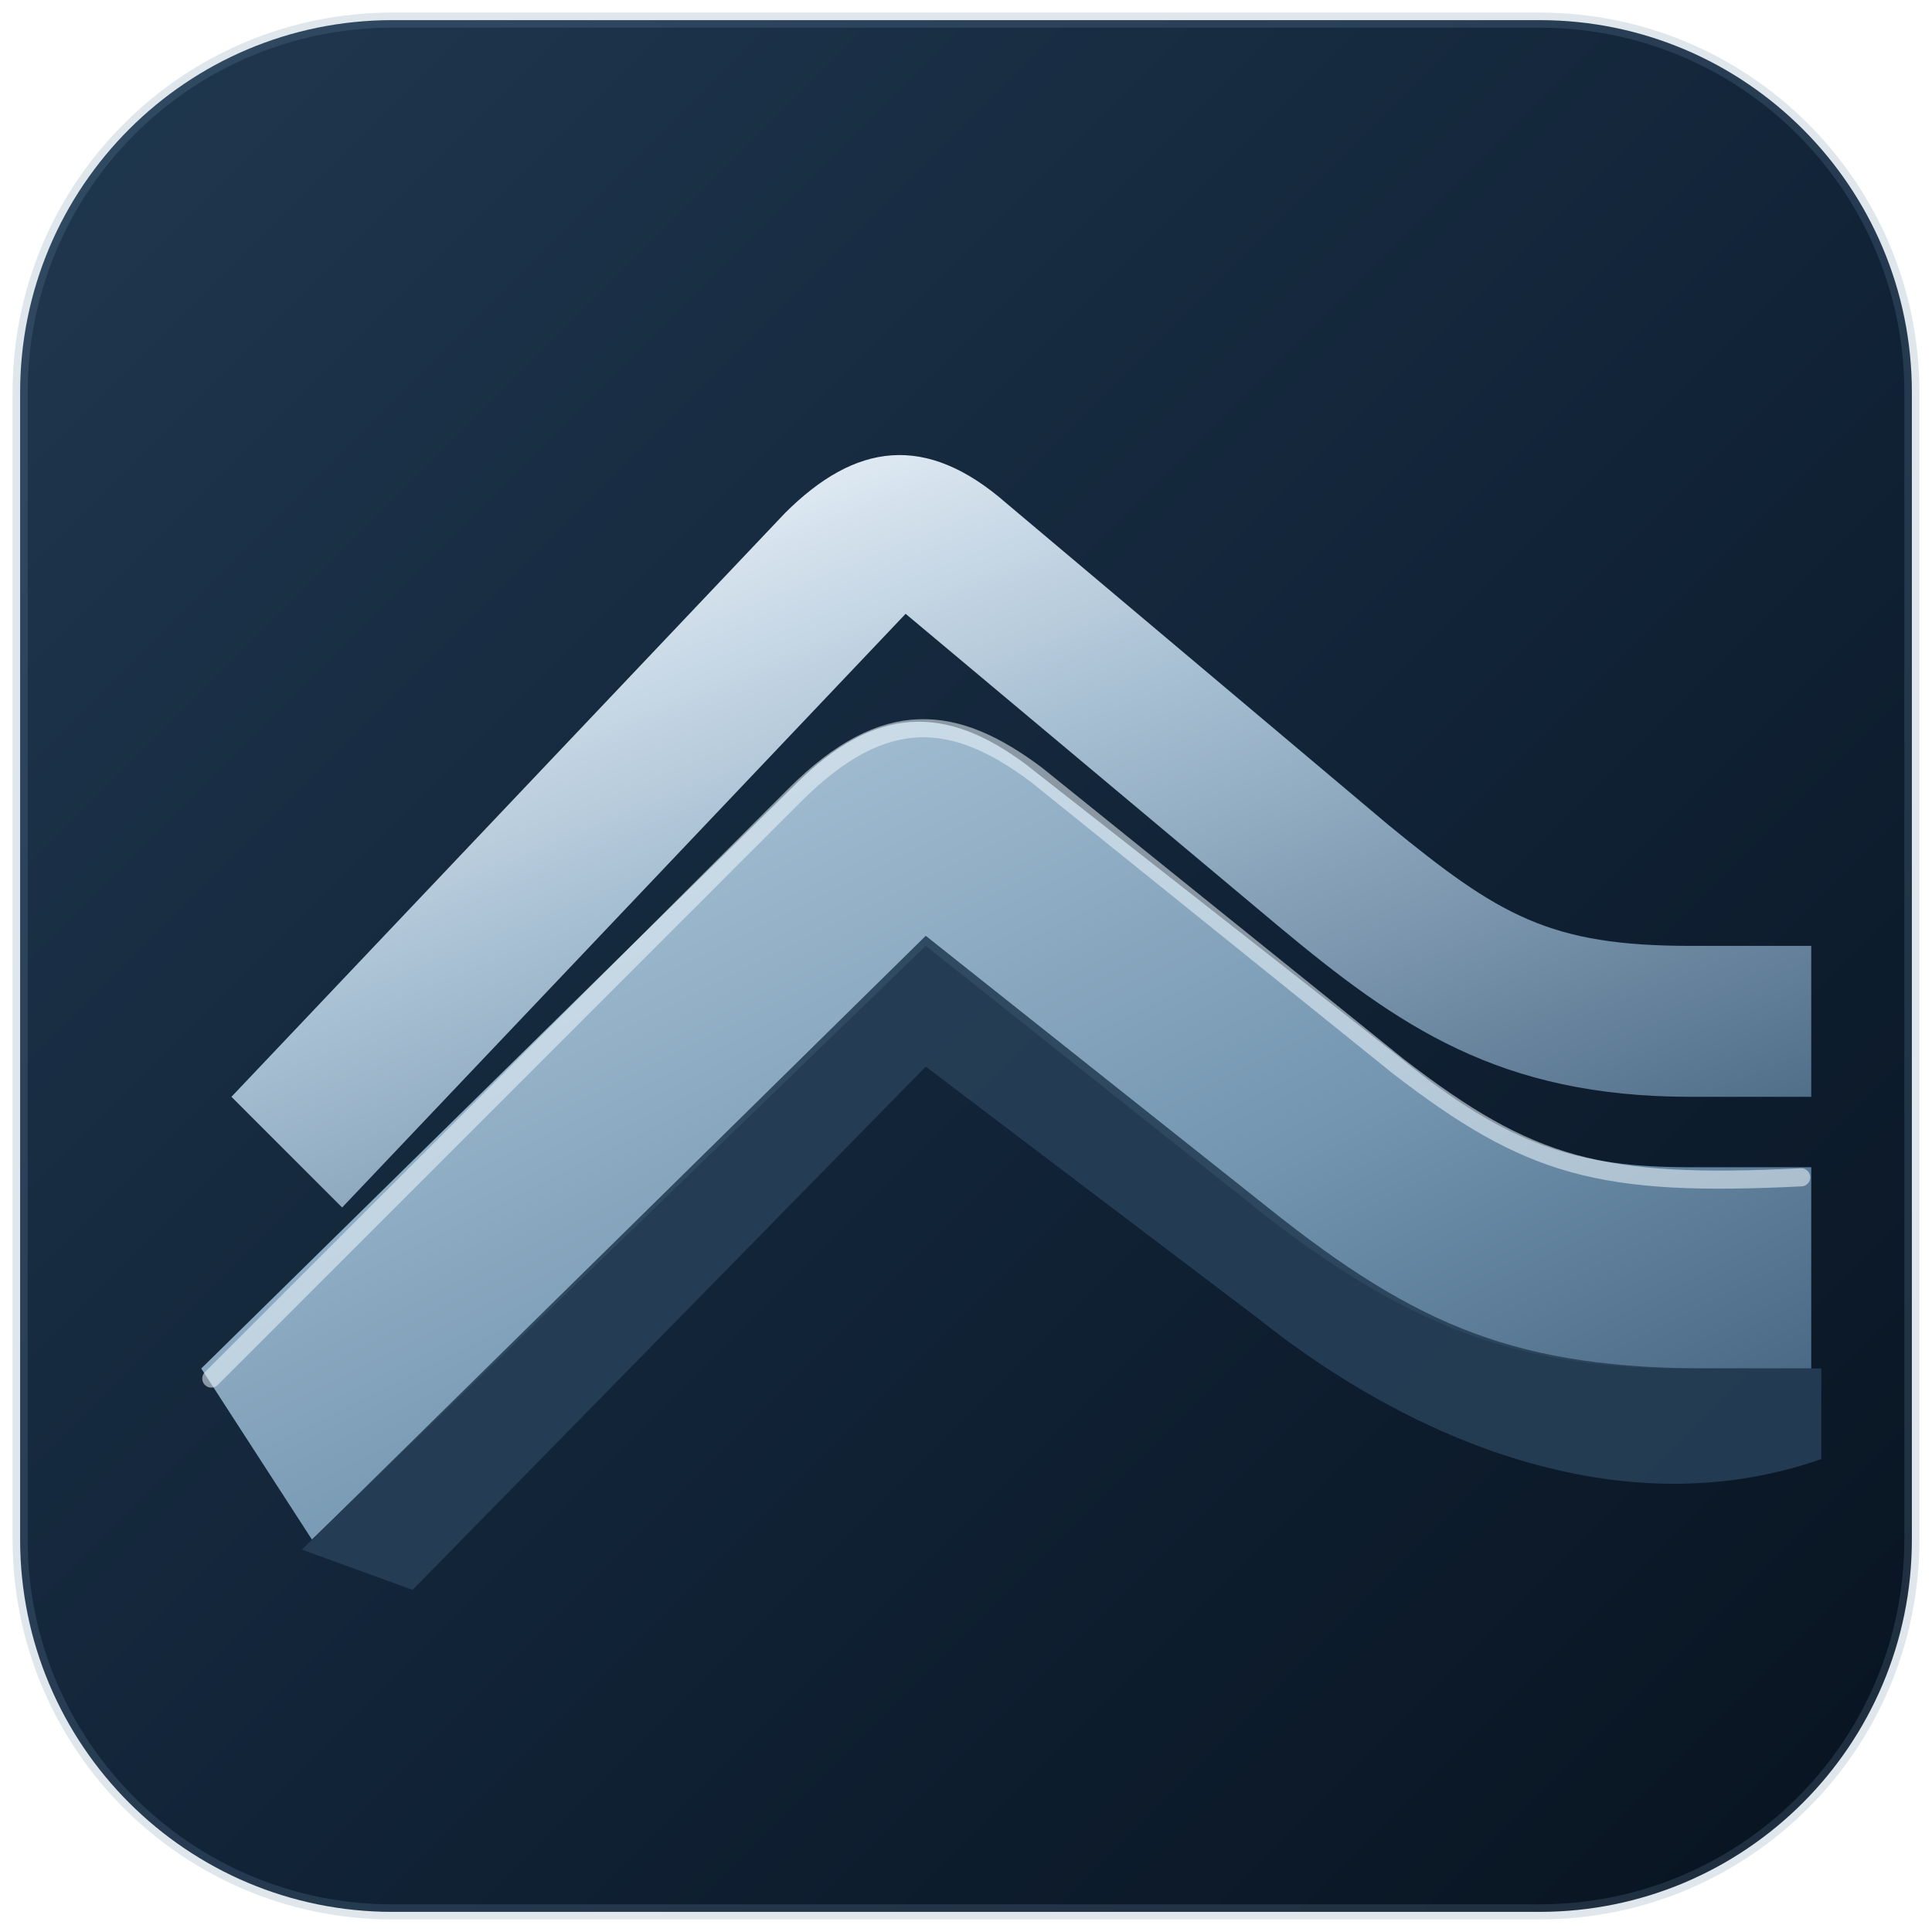
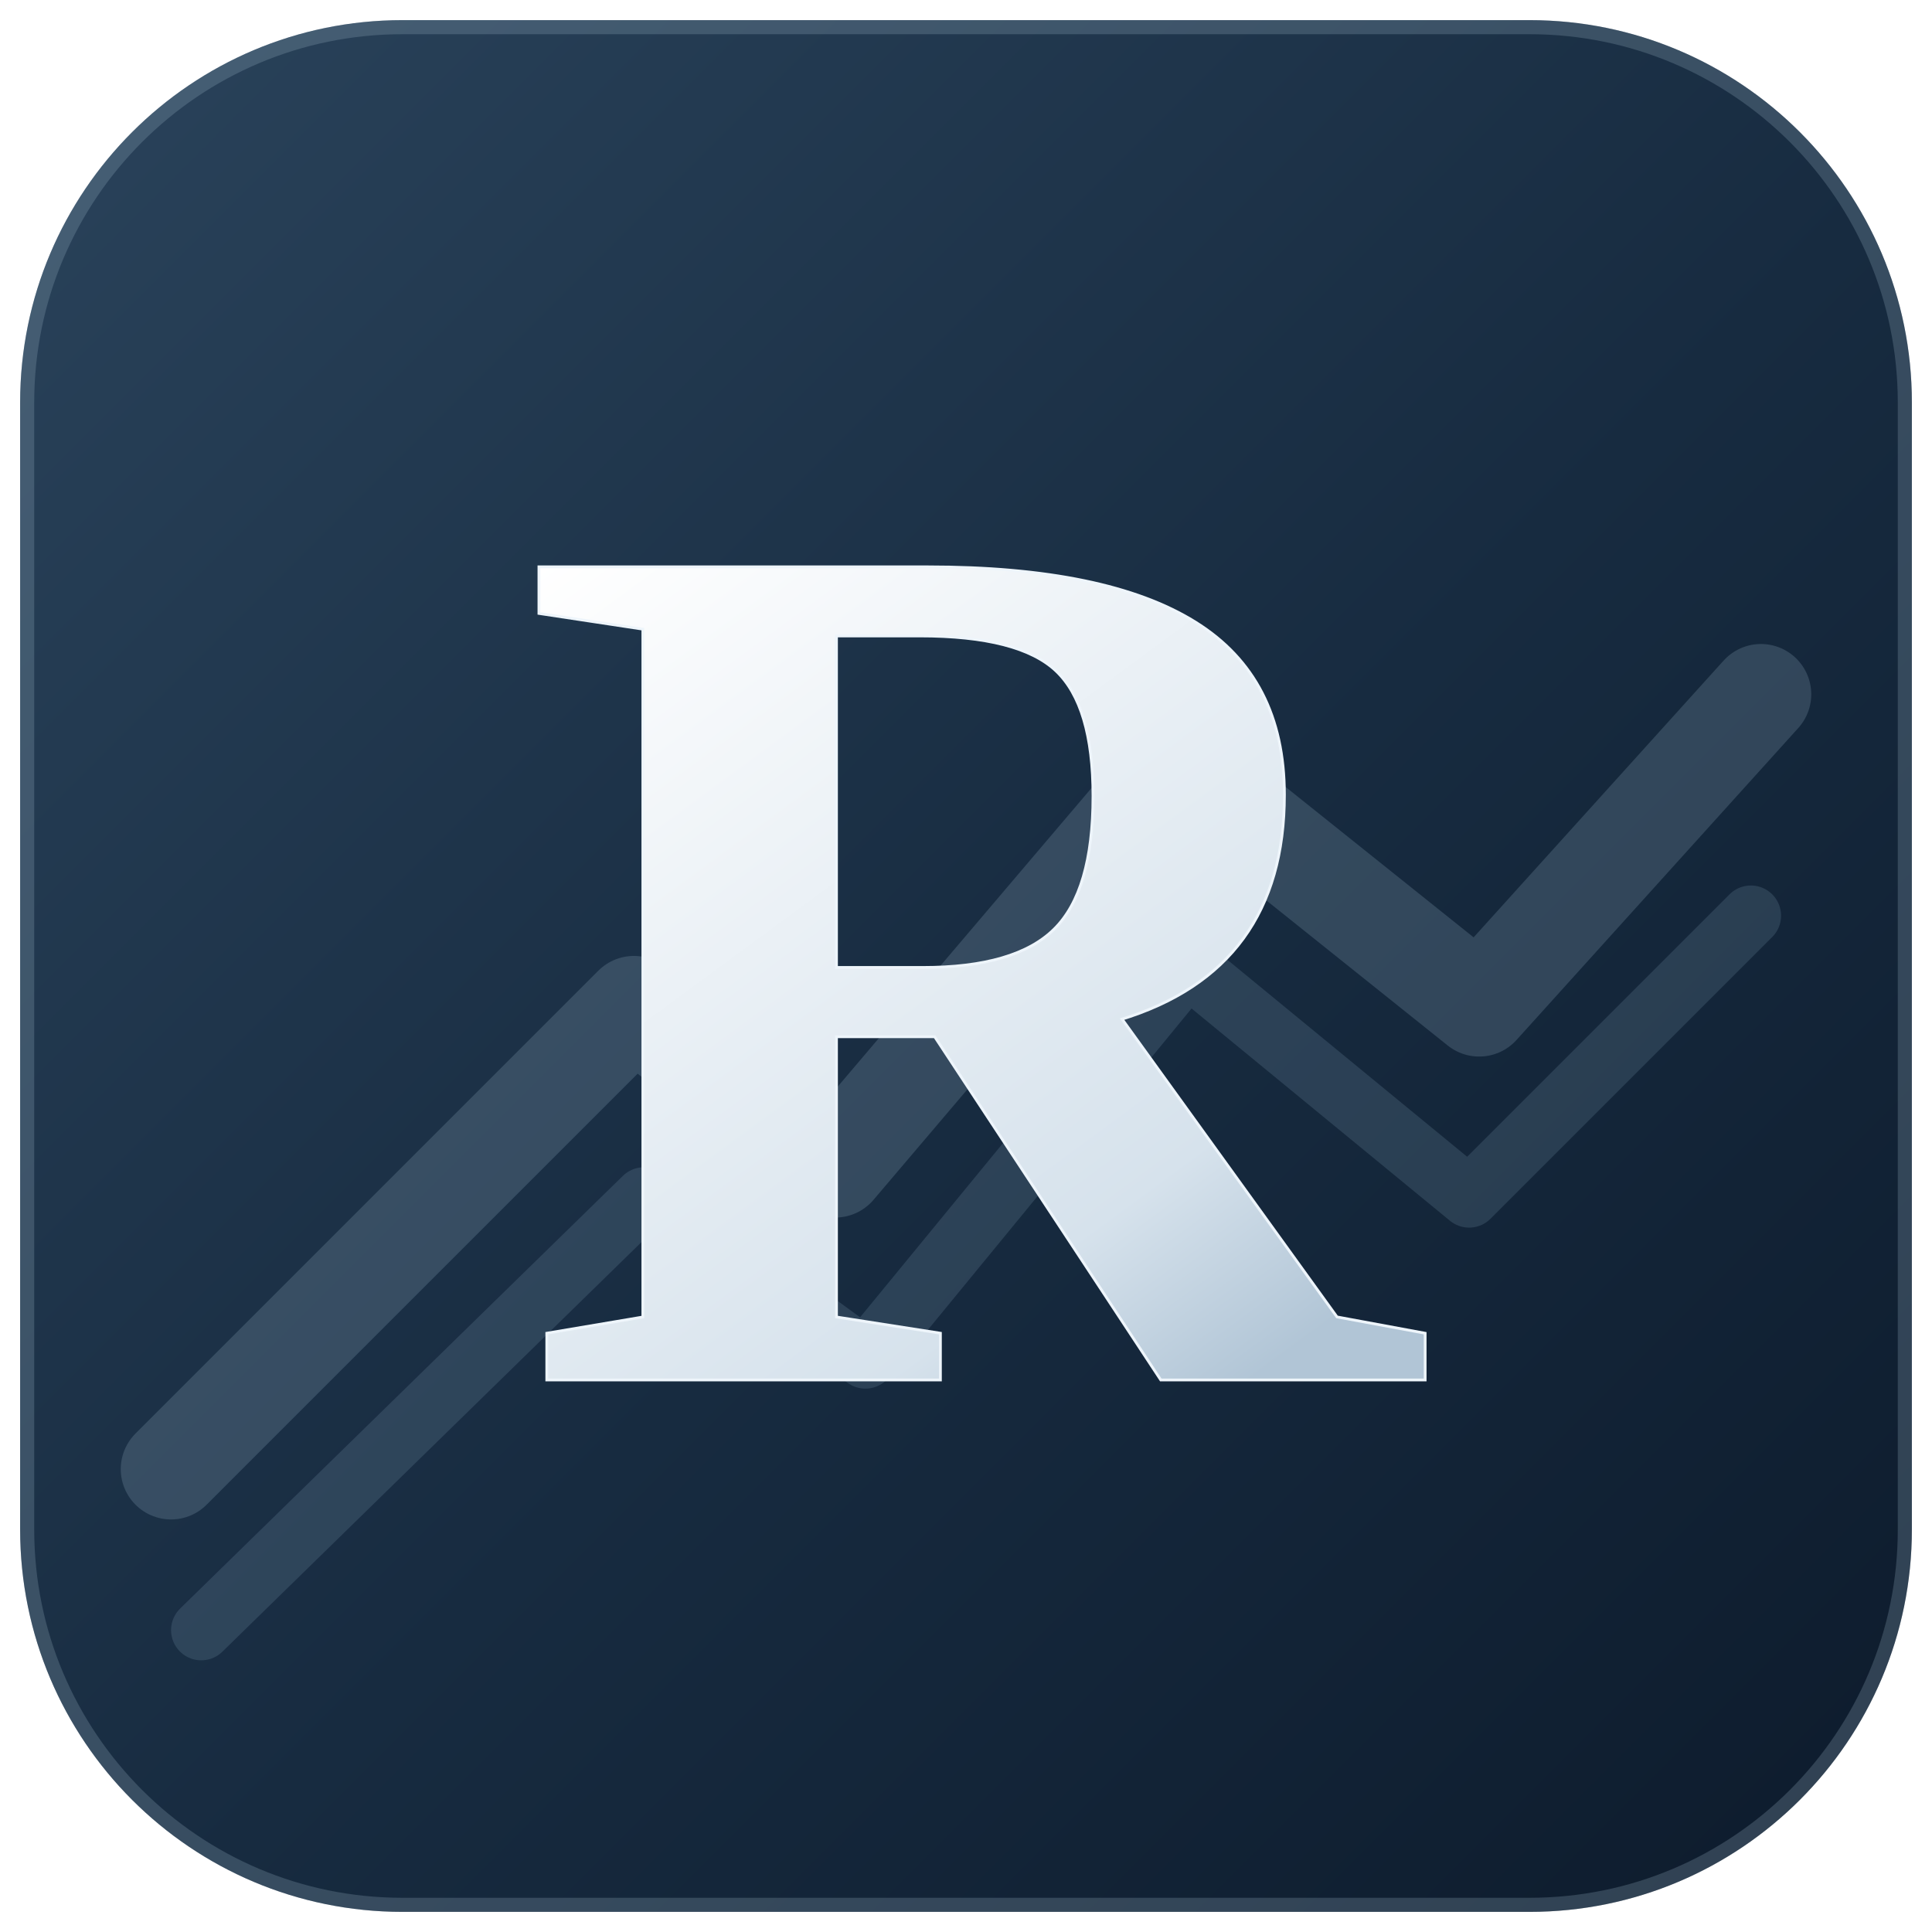
- <svg xmlns="http://www.w3.org/2000/svg" viewBox="0 0 192 192" role="img" aria-labelledby="title">
+ <svg xmlns="http://www.w3.org/2000/svg" viewBox="0 0 192 192" role="img" aria-labelledby="title desc">
  <defs>
-     <linearGradient id="bg" x1="0" y1="0" x2="1" y2="1">
-       <stop stop-color="#20384f" />
-       <stop offset=".55" stop-color="#112337" />
-       <stop offset="1" stop-color="#08131f" />
+     <linearGradient id="back" x1="0" y1="0" x2="1" y2="1">
+       <stop stop-color="#2a435b" />
+       <stop offset=".54" stop-color="#172b40" />
+       <stop offset="1" stop-color="#0d1b2c" />
    </linearGradient>
-     <linearGradient id="peak" x1=".14" y1=".2" x2=".82" y2="1">
-       <stop stop-color="#e1ebf4" />
-       <stop offset=".37" stop-color="#a4bdd1" />
-       <stop offset="1" stop-color="#526f8a" />
-     </linearGradient>
-     <linearGradient id="lower" x1="0" y1="0" x2="1" y2="1">
-       <stop stop-color="#b9d0e1" />
-       <stop offset=".6" stop-color="#7395b0" />
-       <stop offset="1" stop-color="#3c5a77" />
+     <linearGradient id="silver" x1="0" y1="0" x2=".8" y2="1">
+       <stop stop-color="#ffffff" />
+       <stop offset=".8" stop-color="#d6e2ec" />
+       <stop offset="1" stop-color="#b1c5d6" />
    </linearGradient>
  </defs>
-   <rect x="2" y="2" width="188" height="188" rx="37" fill="url(#bg)" />
-   <path d="M23 109 78 51c7-7 14-8 22-1l38 32c11 9 16 12 30 12h12v15h-12c-19 0-29-7-41-17l-37-31-56 59z" fill="url(#peak)" />
-   <path d="m20 136 59-58c8-8 15-8 23-2l37 29c11 9 18 11 29 11h12v20h-13c-17 0-28-5-41-15L92 94l-61 59z" fill="url(#lower)" />
-   <path d="m30 154 62-61 34 27c15 12 25 16 44 16h11v9c-20 7-41-2-56-14L92 106l-51 52z" fill="#263f56" opacity=".9" />
-   <path d="m21 137 58-58c9-9 16-8 24-2l36 29c13 10 20 12 40 11" fill="none" stroke="#edf6fb" stroke-opacity=".55" stroke-width="1.8" stroke-linecap="round" />
-   <rect x="2" y="2" width="188" height="188" rx="37" fill="none" stroke="#718fa8" stroke-opacity=".22" stroke-width="1.5" />
+   <rect x="2" y="2" width="188" height="188" rx="38" fill="url(#back)" />
+   <path d="M17 146 63 100 83 116 117 76 147 100 175 69" stroke="#99b5c9" stroke-width="10" stroke-linejoin="round" stroke-linecap="round" fill="none" opacity=".22" />
+   <path d="M20 162 64 119 86 135 118 96 146 119 174 91" stroke="#8aa9bf" stroke-width="6" stroke-linejoin="round" stroke-linecap="round" fill="none" opacity=".19" />
+   <text x="96" y="137" text-anchor="middle" font-family="Georgia,'Times New Roman',serif" font-size="123" font-weight="700" fill="url(#silver)" stroke="#eef5fb" stroke-width=".55" paint-order="stroke fill">R</text>
+   <rect x="2.7" y="2.7" width="186.6" height="186.6" rx="37.3" fill="none" stroke="#a1b8ca" stroke-opacity=".24" stroke-width="1.4" />
</svg>
